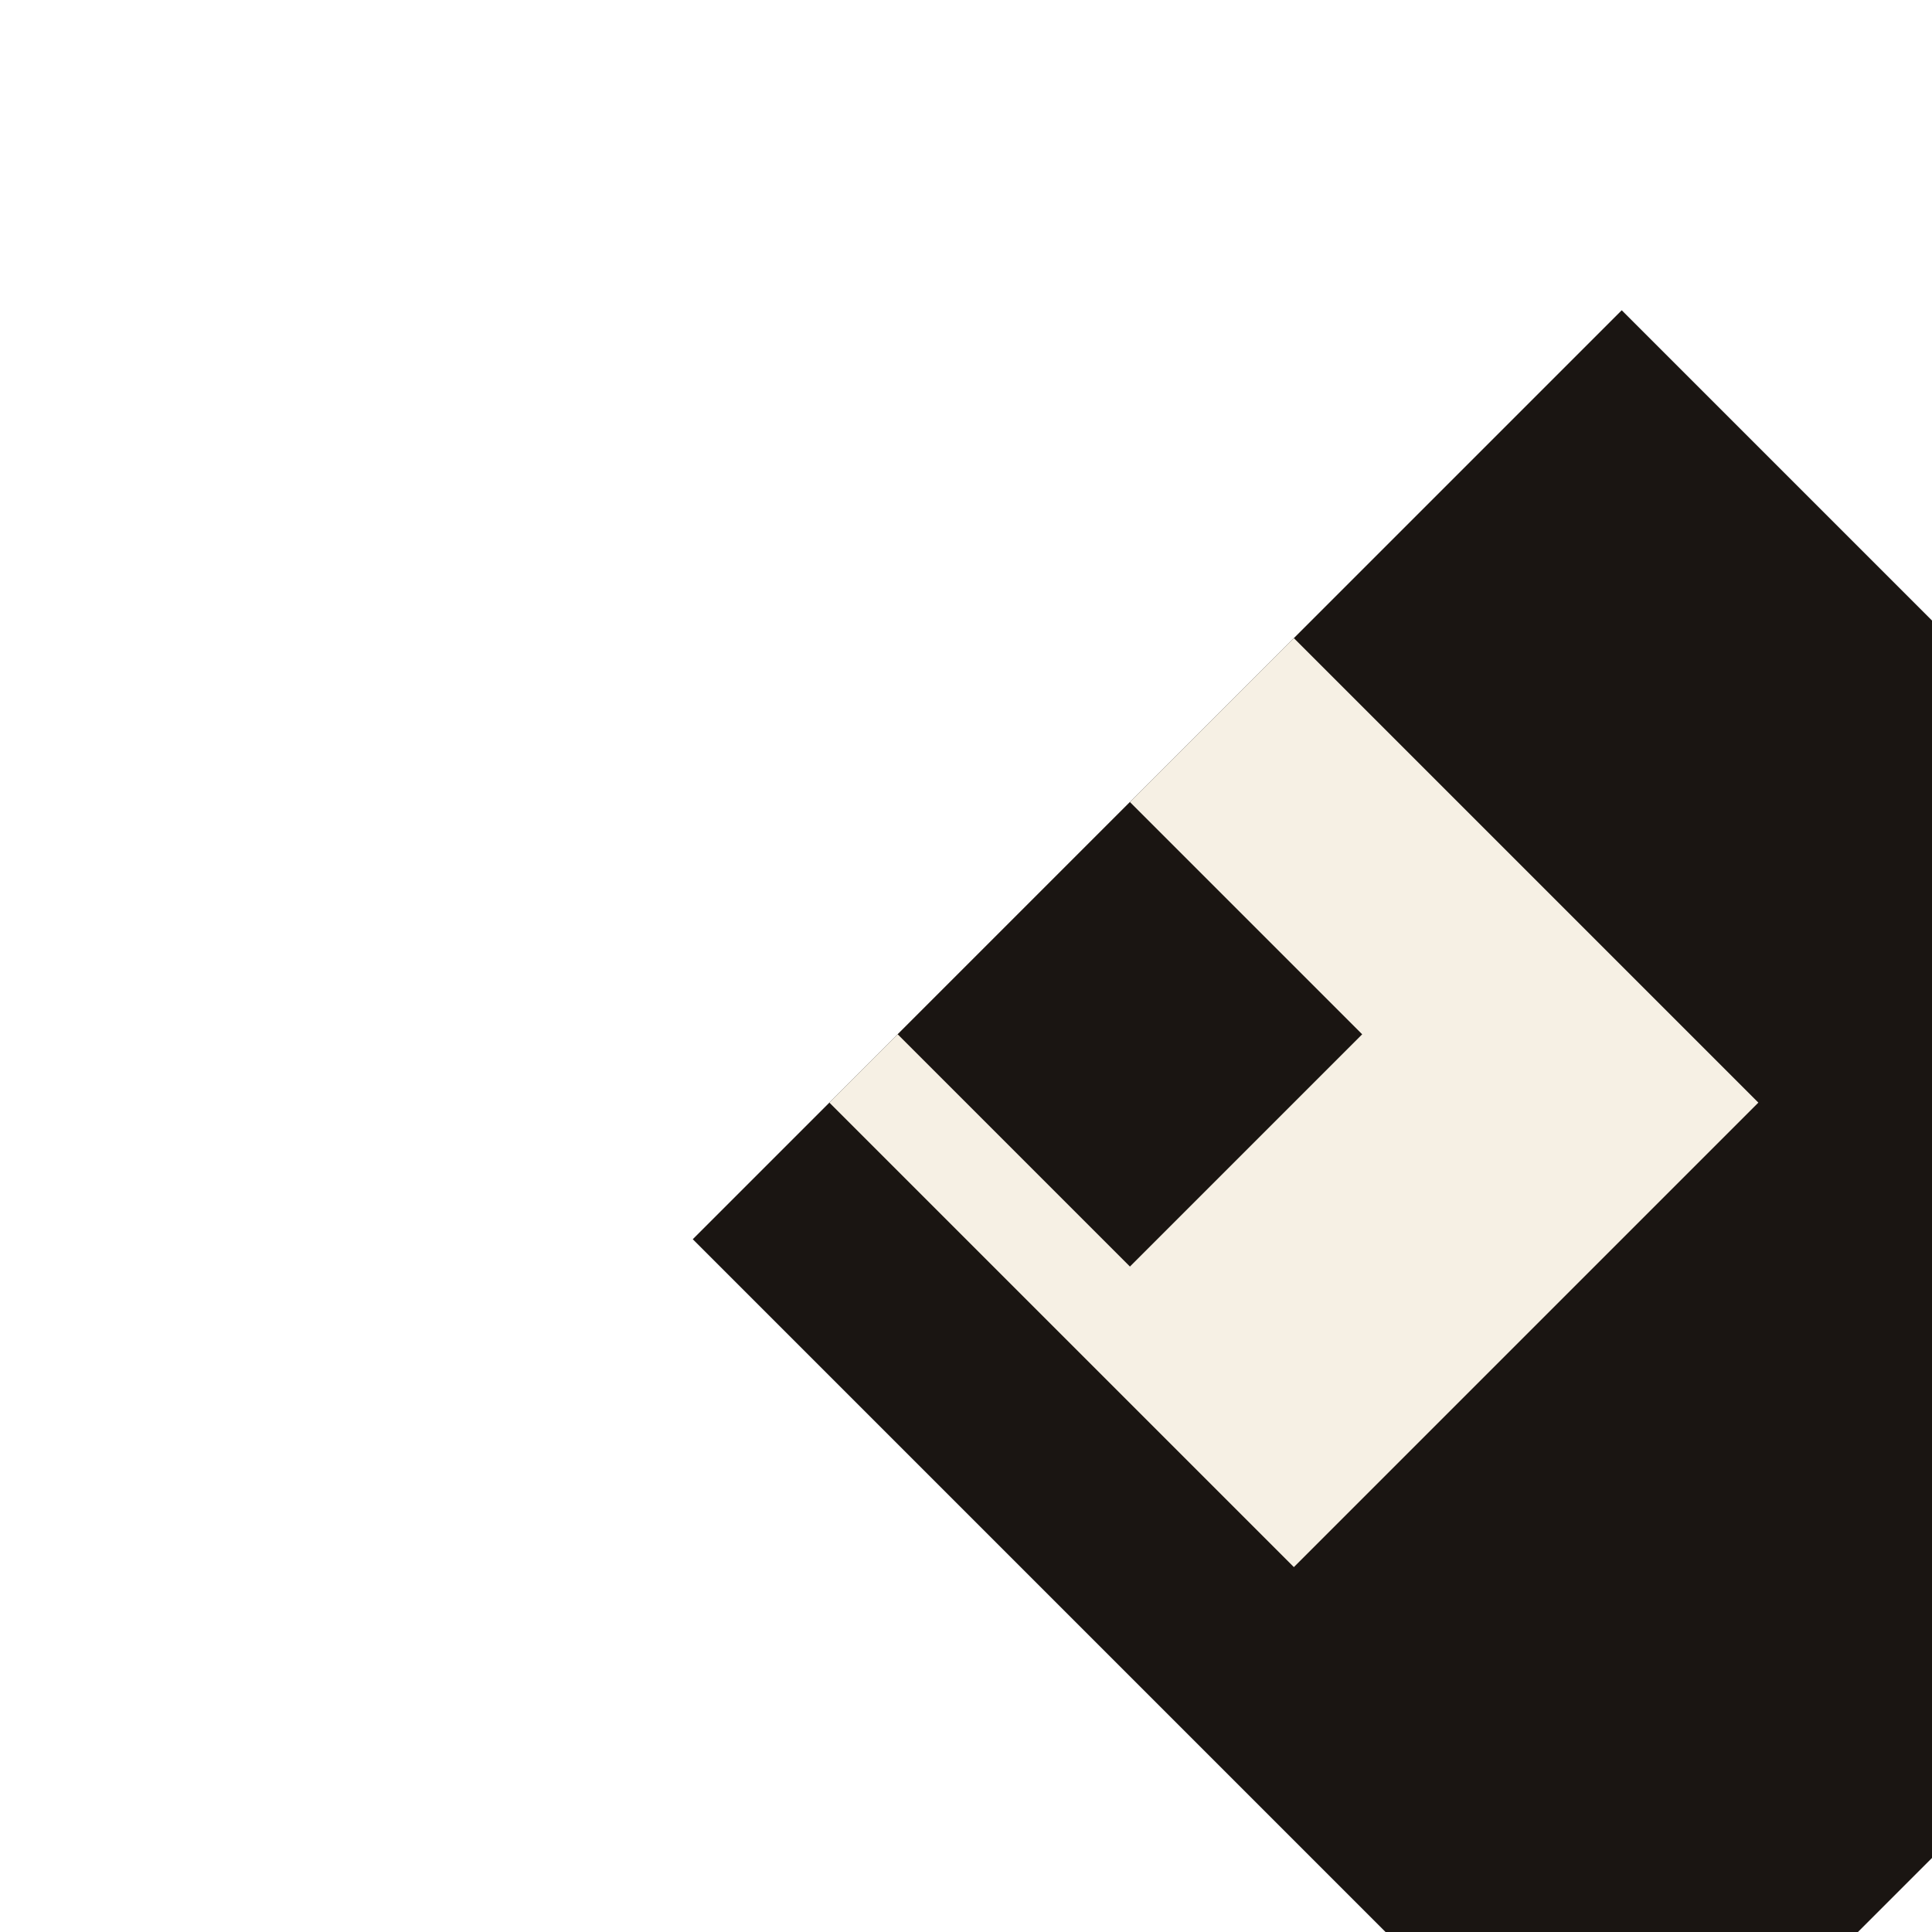
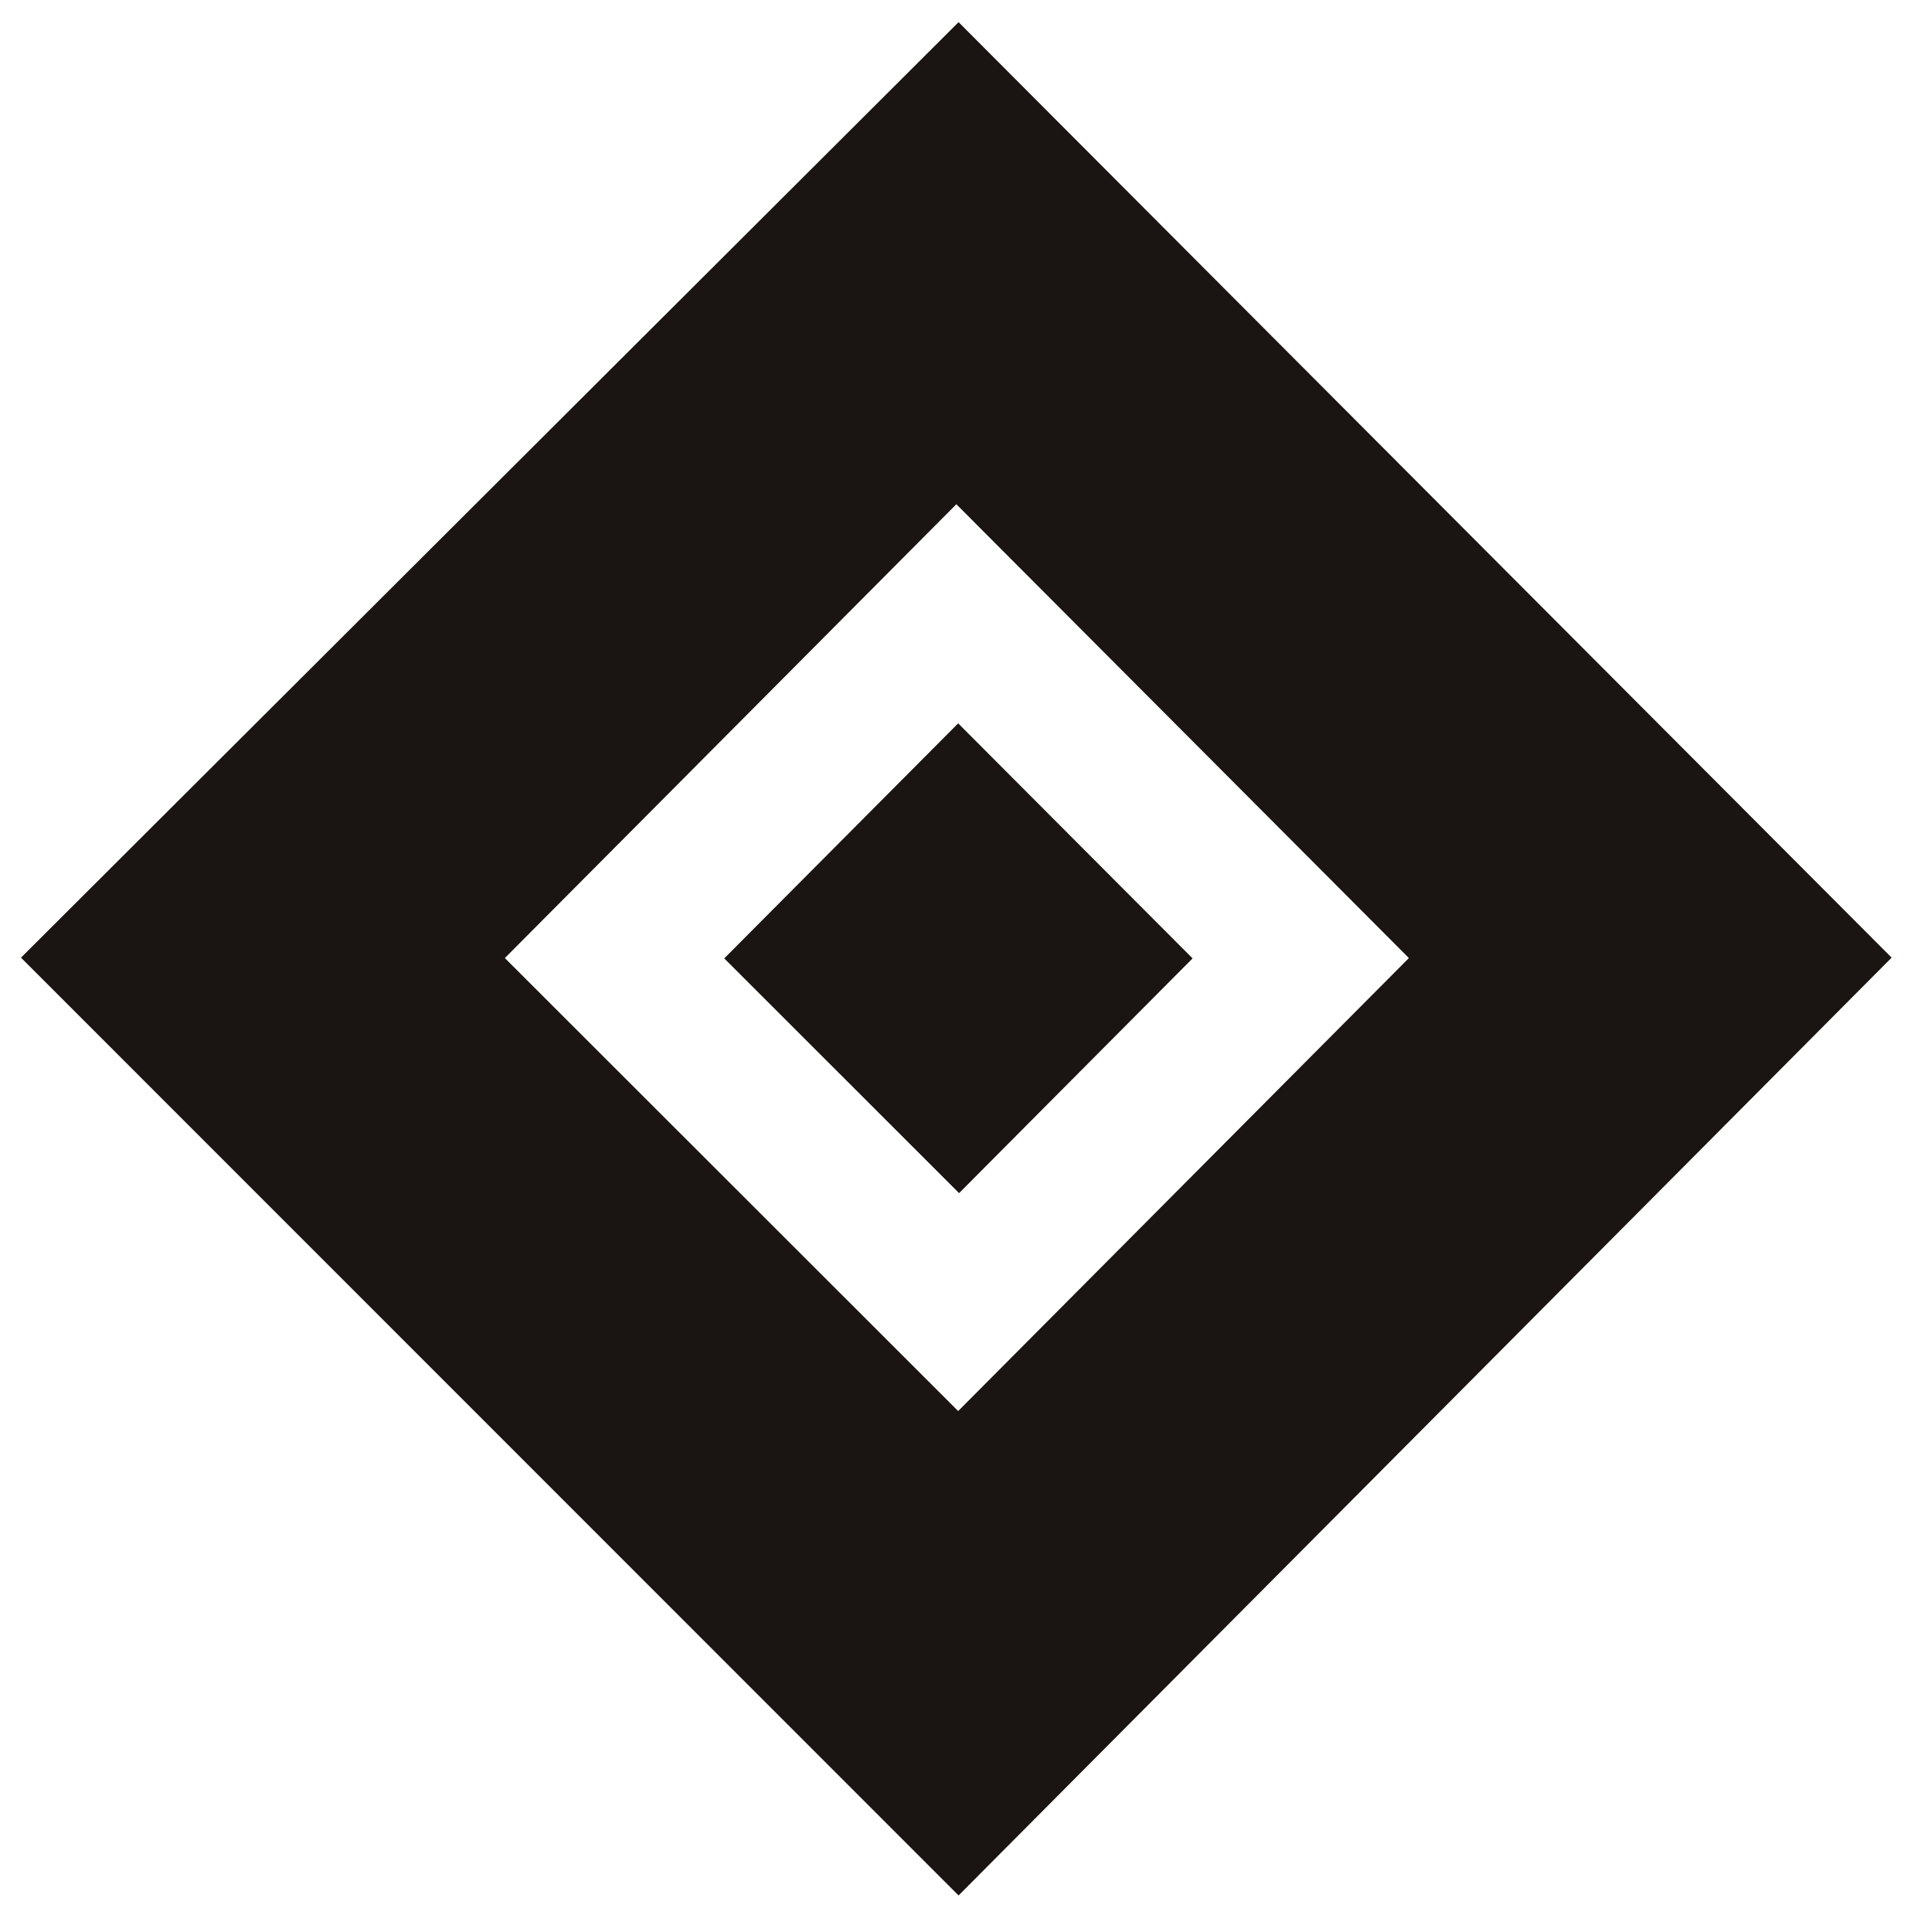
- <svg xmlns="http://www.w3.org/2000/svg" viewBox="0 0 100 100">
-   <rect x="50" y="2" width="68" height="68" transform="rotate(45 50 50)" fill="#1a1512" />
-   <rect x="50" y="26" width="34" height="34" transform="rotate(45 50 50)" fill="#f6f0e4" />
-   <rect x="50" y="38" width="17" height="17" transform="rotate(45 50 50)" fill="#1a1512" />
+ <svg xmlns="http://www.w3.org/2000/svg" viewBox="0 0 91.205 91.313">
+   <path fill-rule="nonzero" fill="#1a1512" fill-opacity="1" d="M 66.605 45.281 L 45.211 23.832 L 23.867 45.281 L 45.297 66.691 Z M 89.426 45.262 L 45.316 89.586 L 0.992 45.262 L 45.316 1.047 Z M 45.297 34.188 L 56.379 45.297 L 45.34 56.391 L 34.238 45.297 Z M 45.297 34.188 " />
</svg>
